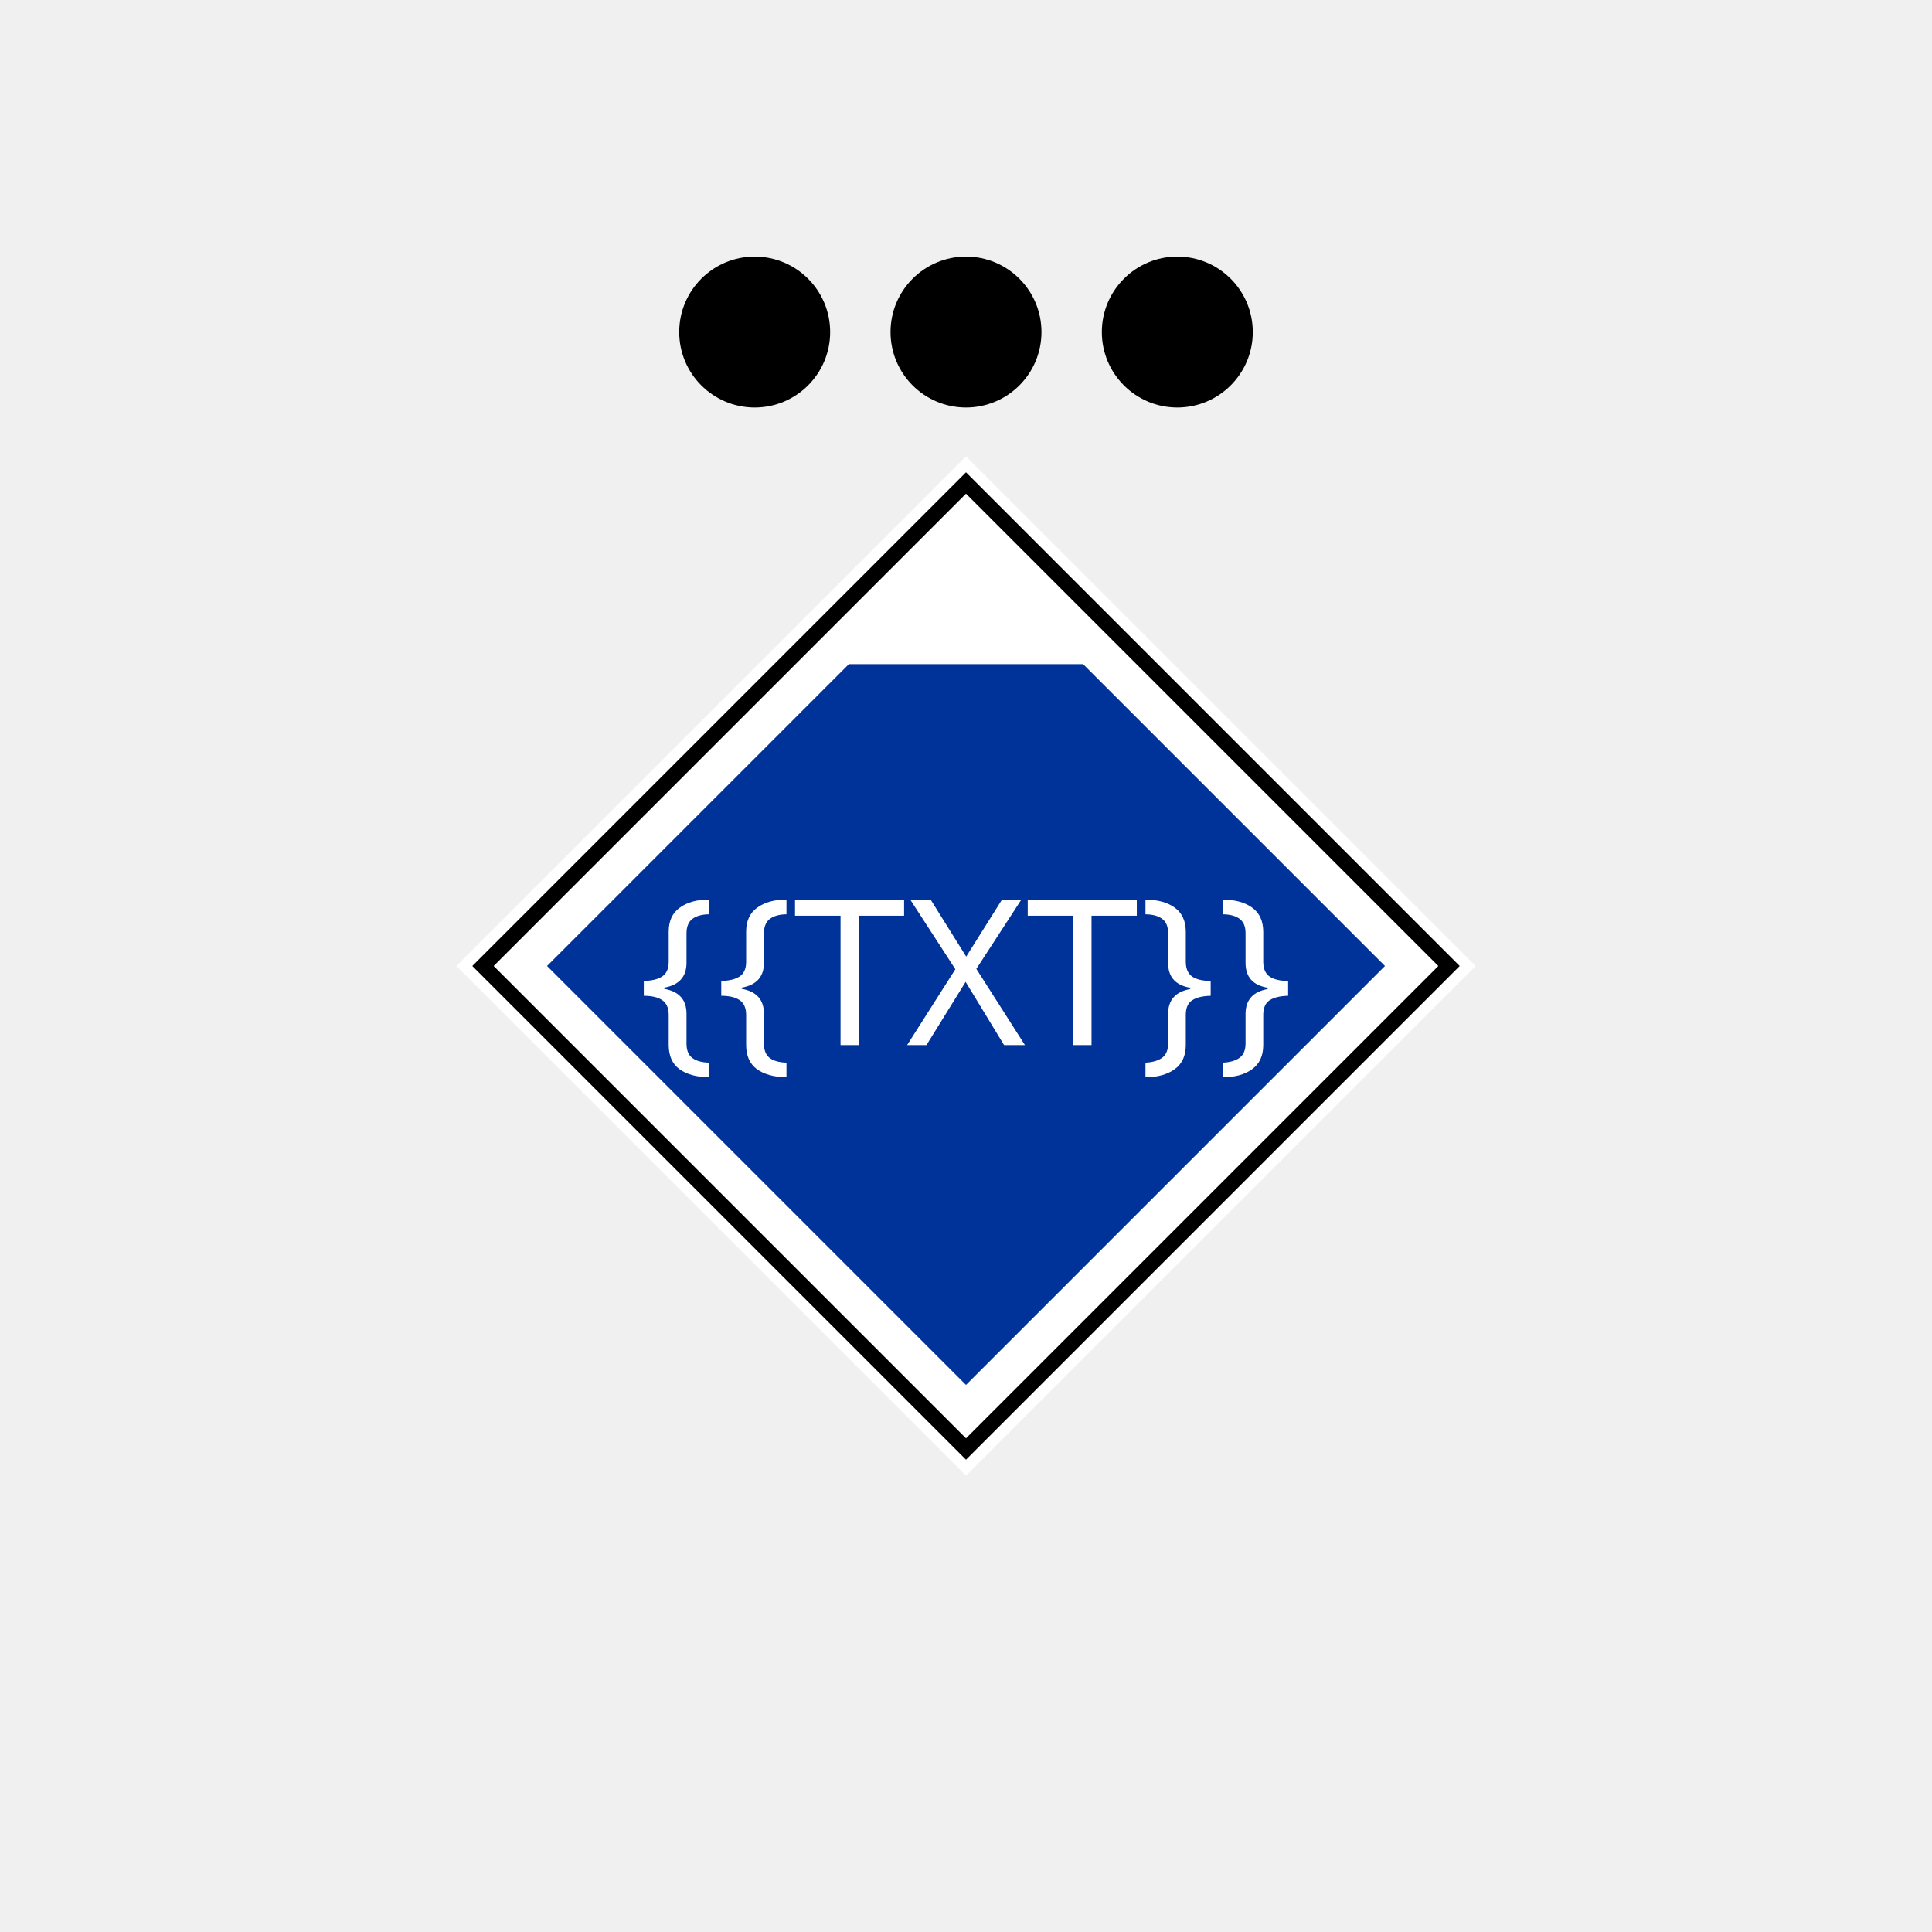
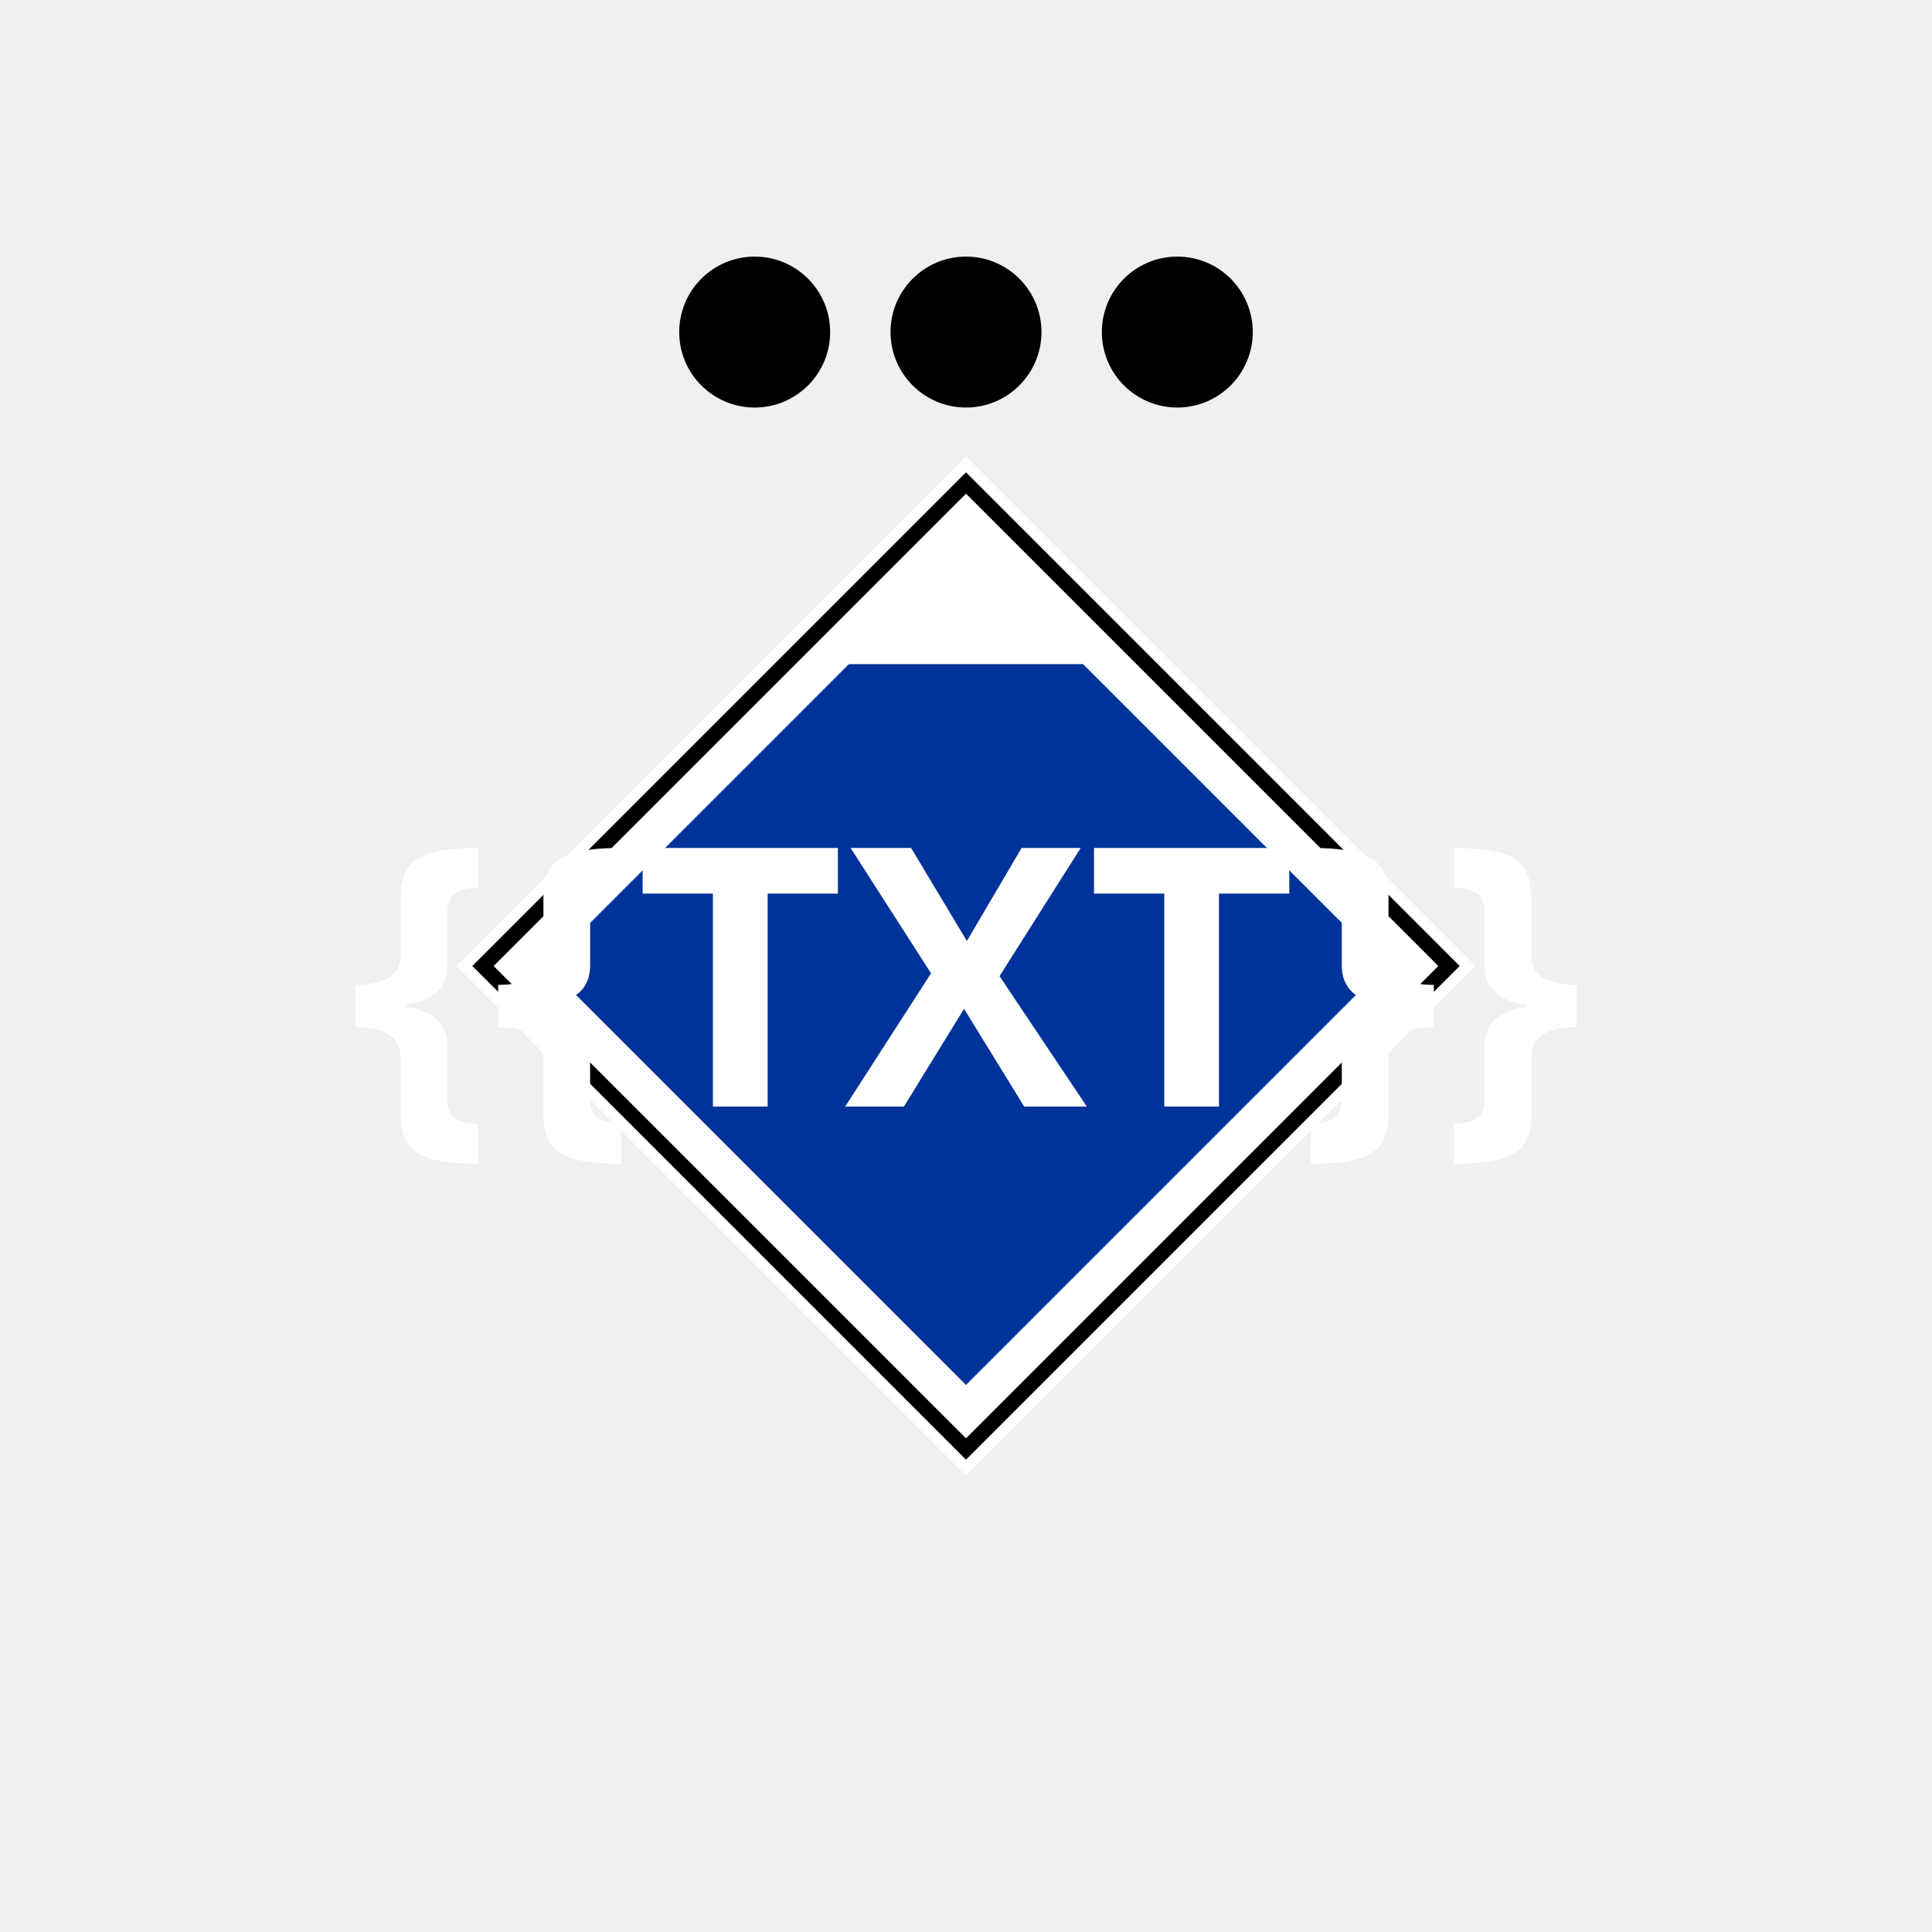
<svg xmlns="http://www.w3.org/2000/svg" version="1.1" width="256" height="256">
  <defs>
    <clipPath id="person">
      <path d="M64,128 L128,64 L192,128 L128,192 Z" />
    </clipPath>
  </defs>
  <path d="M64,128 L128,64 L192,128 L128,192 Z" stroke-width="5" stroke="#FFFFFF" fill="#003399" />
  <path d="M64,128 L128,64 L192,128 L128,192 Z" stroke-width="12" stroke="#FFFFFF" fill="#003399" clip-path="url(#person)" />
  <rect x="64" y="64" width="128" height="24" fill="#FFFFFF" clip-path="url(#person)" />
  <ellipse cx="100" cy="44" rx="10" ry="10" fill="#000000" />
  <ellipse cx="128" cy="44" rx="10" ry="10" fill="#000000" />
  <ellipse cx="156" cy="44" rx="10" ry="10" fill="#000000" />
  <path d="M64,128 L128,64 L192,128 L128,192 Z" stroke-width="2" stroke="#000000" fill="none" />
-   <text x="128" y="128" style="font-family: 'Lubalin Graph', 'Roboto Slab'; font-weight: normal; dominant-baseline: central; text-anchor: middle; font-size: 225%;" fill="#FFFFFF">{{TXT}}</text>
+   <text x="128" y="128" style="font-family: 'Lubalin Graph', 'Roboto Slab'; font-weight: bold; dominant-baseline: central; text-anchor: middle; font-size: 48px;" fill="#FFFFFF">{{TXT}}</text>
</svg>
